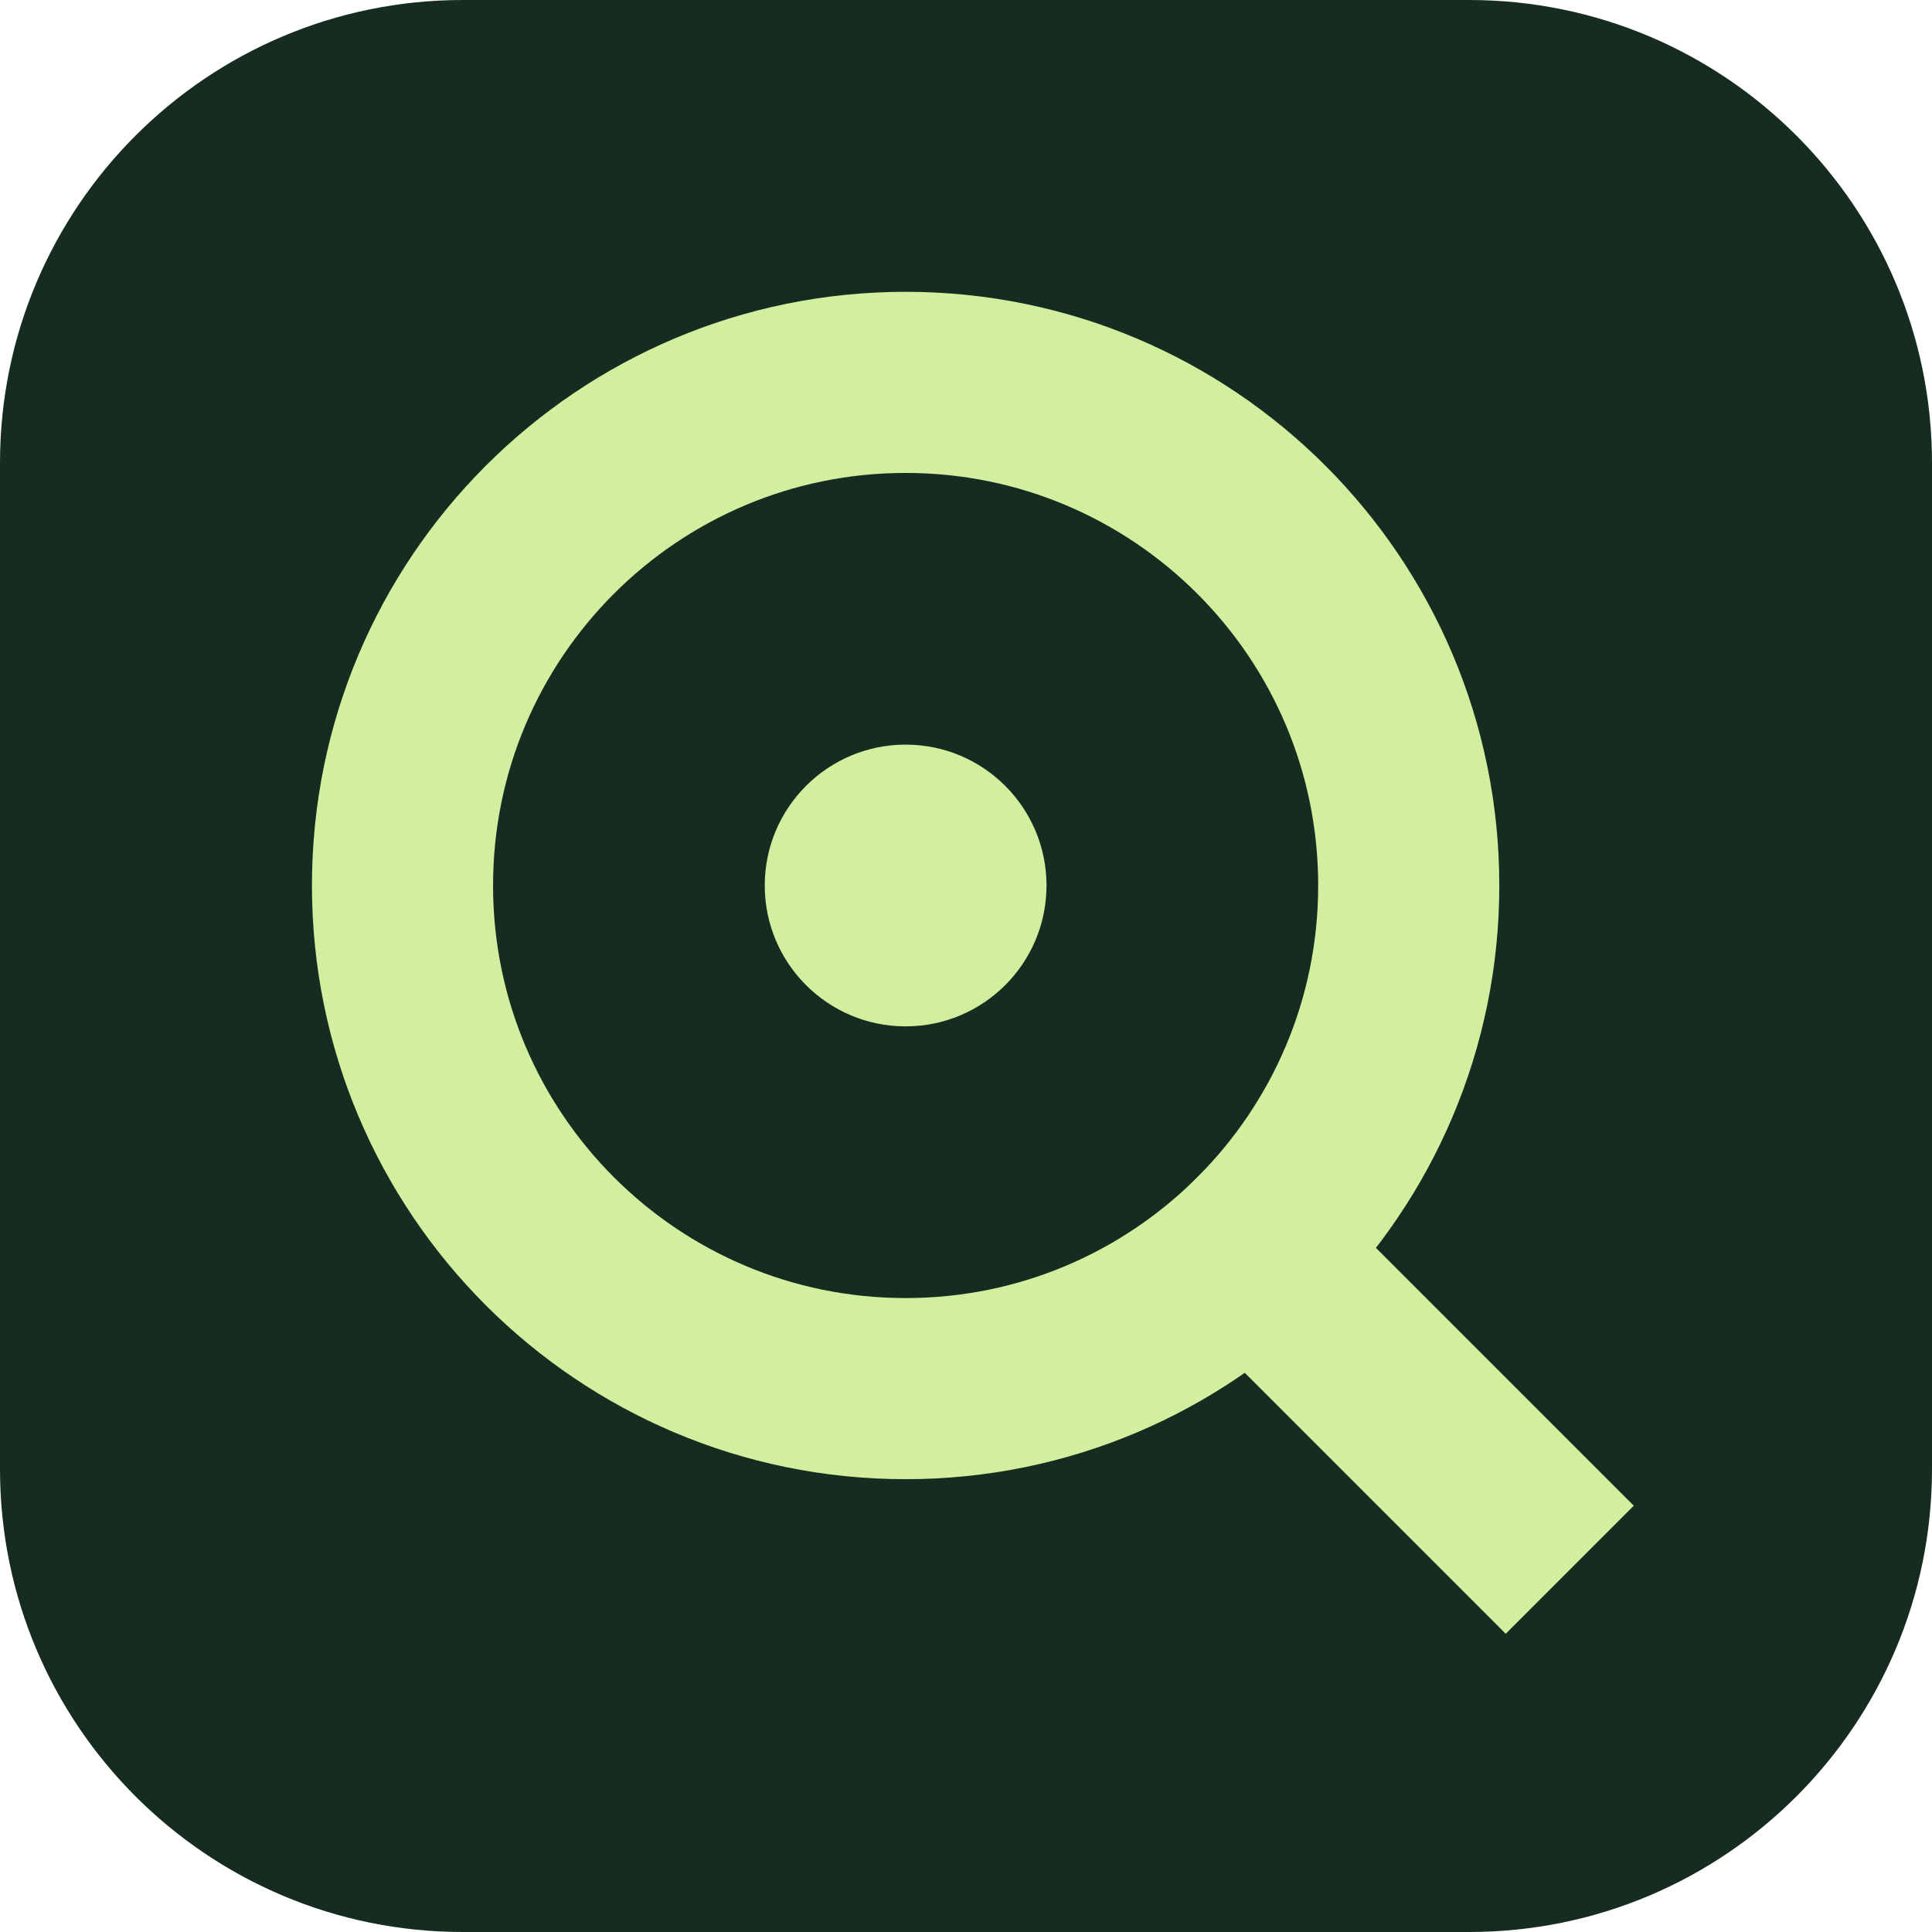
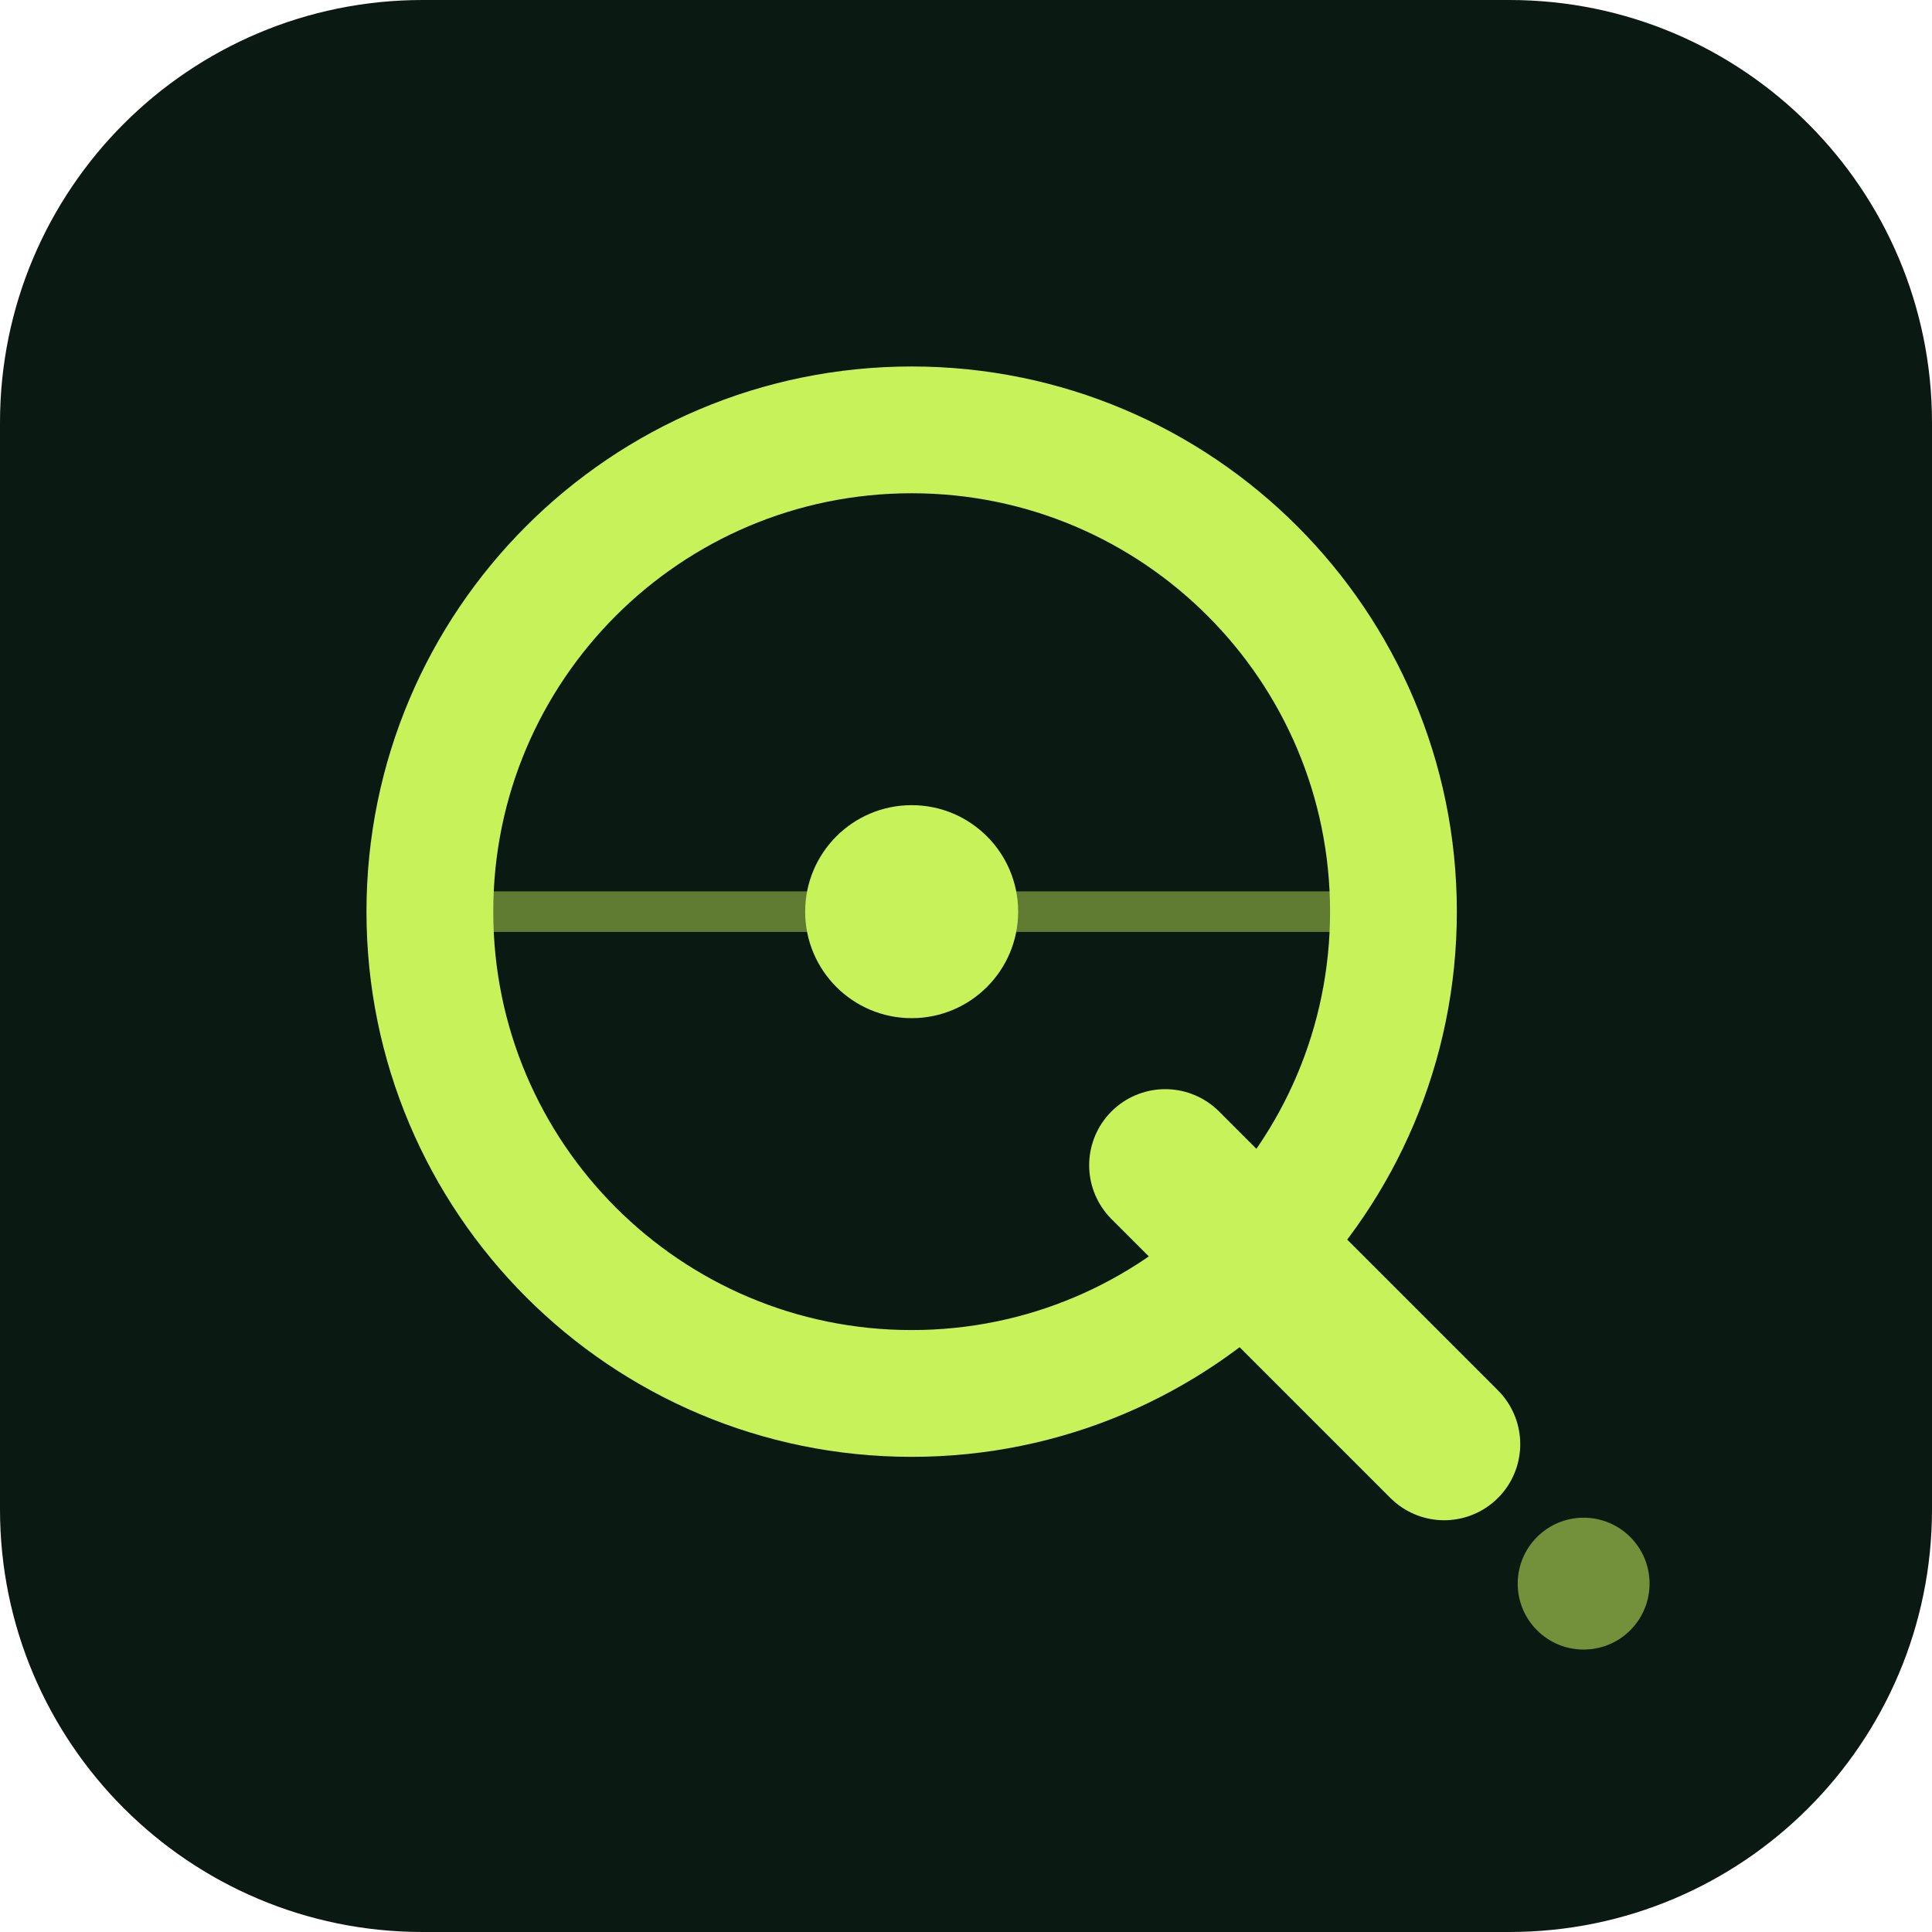
- <svg xmlns="http://www.w3.org/2000/svg" viewBox="0 0 96 96">
-   <rect width="96" height="96" rx="23" fill="#172c20" />
-   <circle cx="45" cy="44" r="25" fill="none" stroke="#d1ef9e" stroke-width="9" />
-   <path d="m59 59 19 19" stroke="#d1ef9e" stroke-width="9" />
-   <circle cx="45" cy="44" r="7" fill="#d1ef9e" />
+ <svg xmlns="http://www.w3.org/2000/svg" viewBox="0 0 64 64" fill="none">
+   <rect width="64" height="64" rx="14" fill="#0B1913" />
+   <g transform="translate(5 5) scale(.84)">
+     <circle cx="30" cy="30" r="19" stroke="#C8F25A" stroke-width="5" fill="none" />
+     <path d="M11 30h38" stroke="#C8F25A" stroke-width="1.6" stroke-opacity=".45" />
+     <circle cx="30" cy="30" r="4.2" fill="#C8F25A" />
+     <path d="M40 40 L51 51" stroke="#C8F25A" stroke-width="6" stroke-linecap="round" />
+     <circle cx="56.5" cy="56.5" r="2.6" fill="#C8F25A" fill-opacity=".55" />
+   </g>
</svg>
